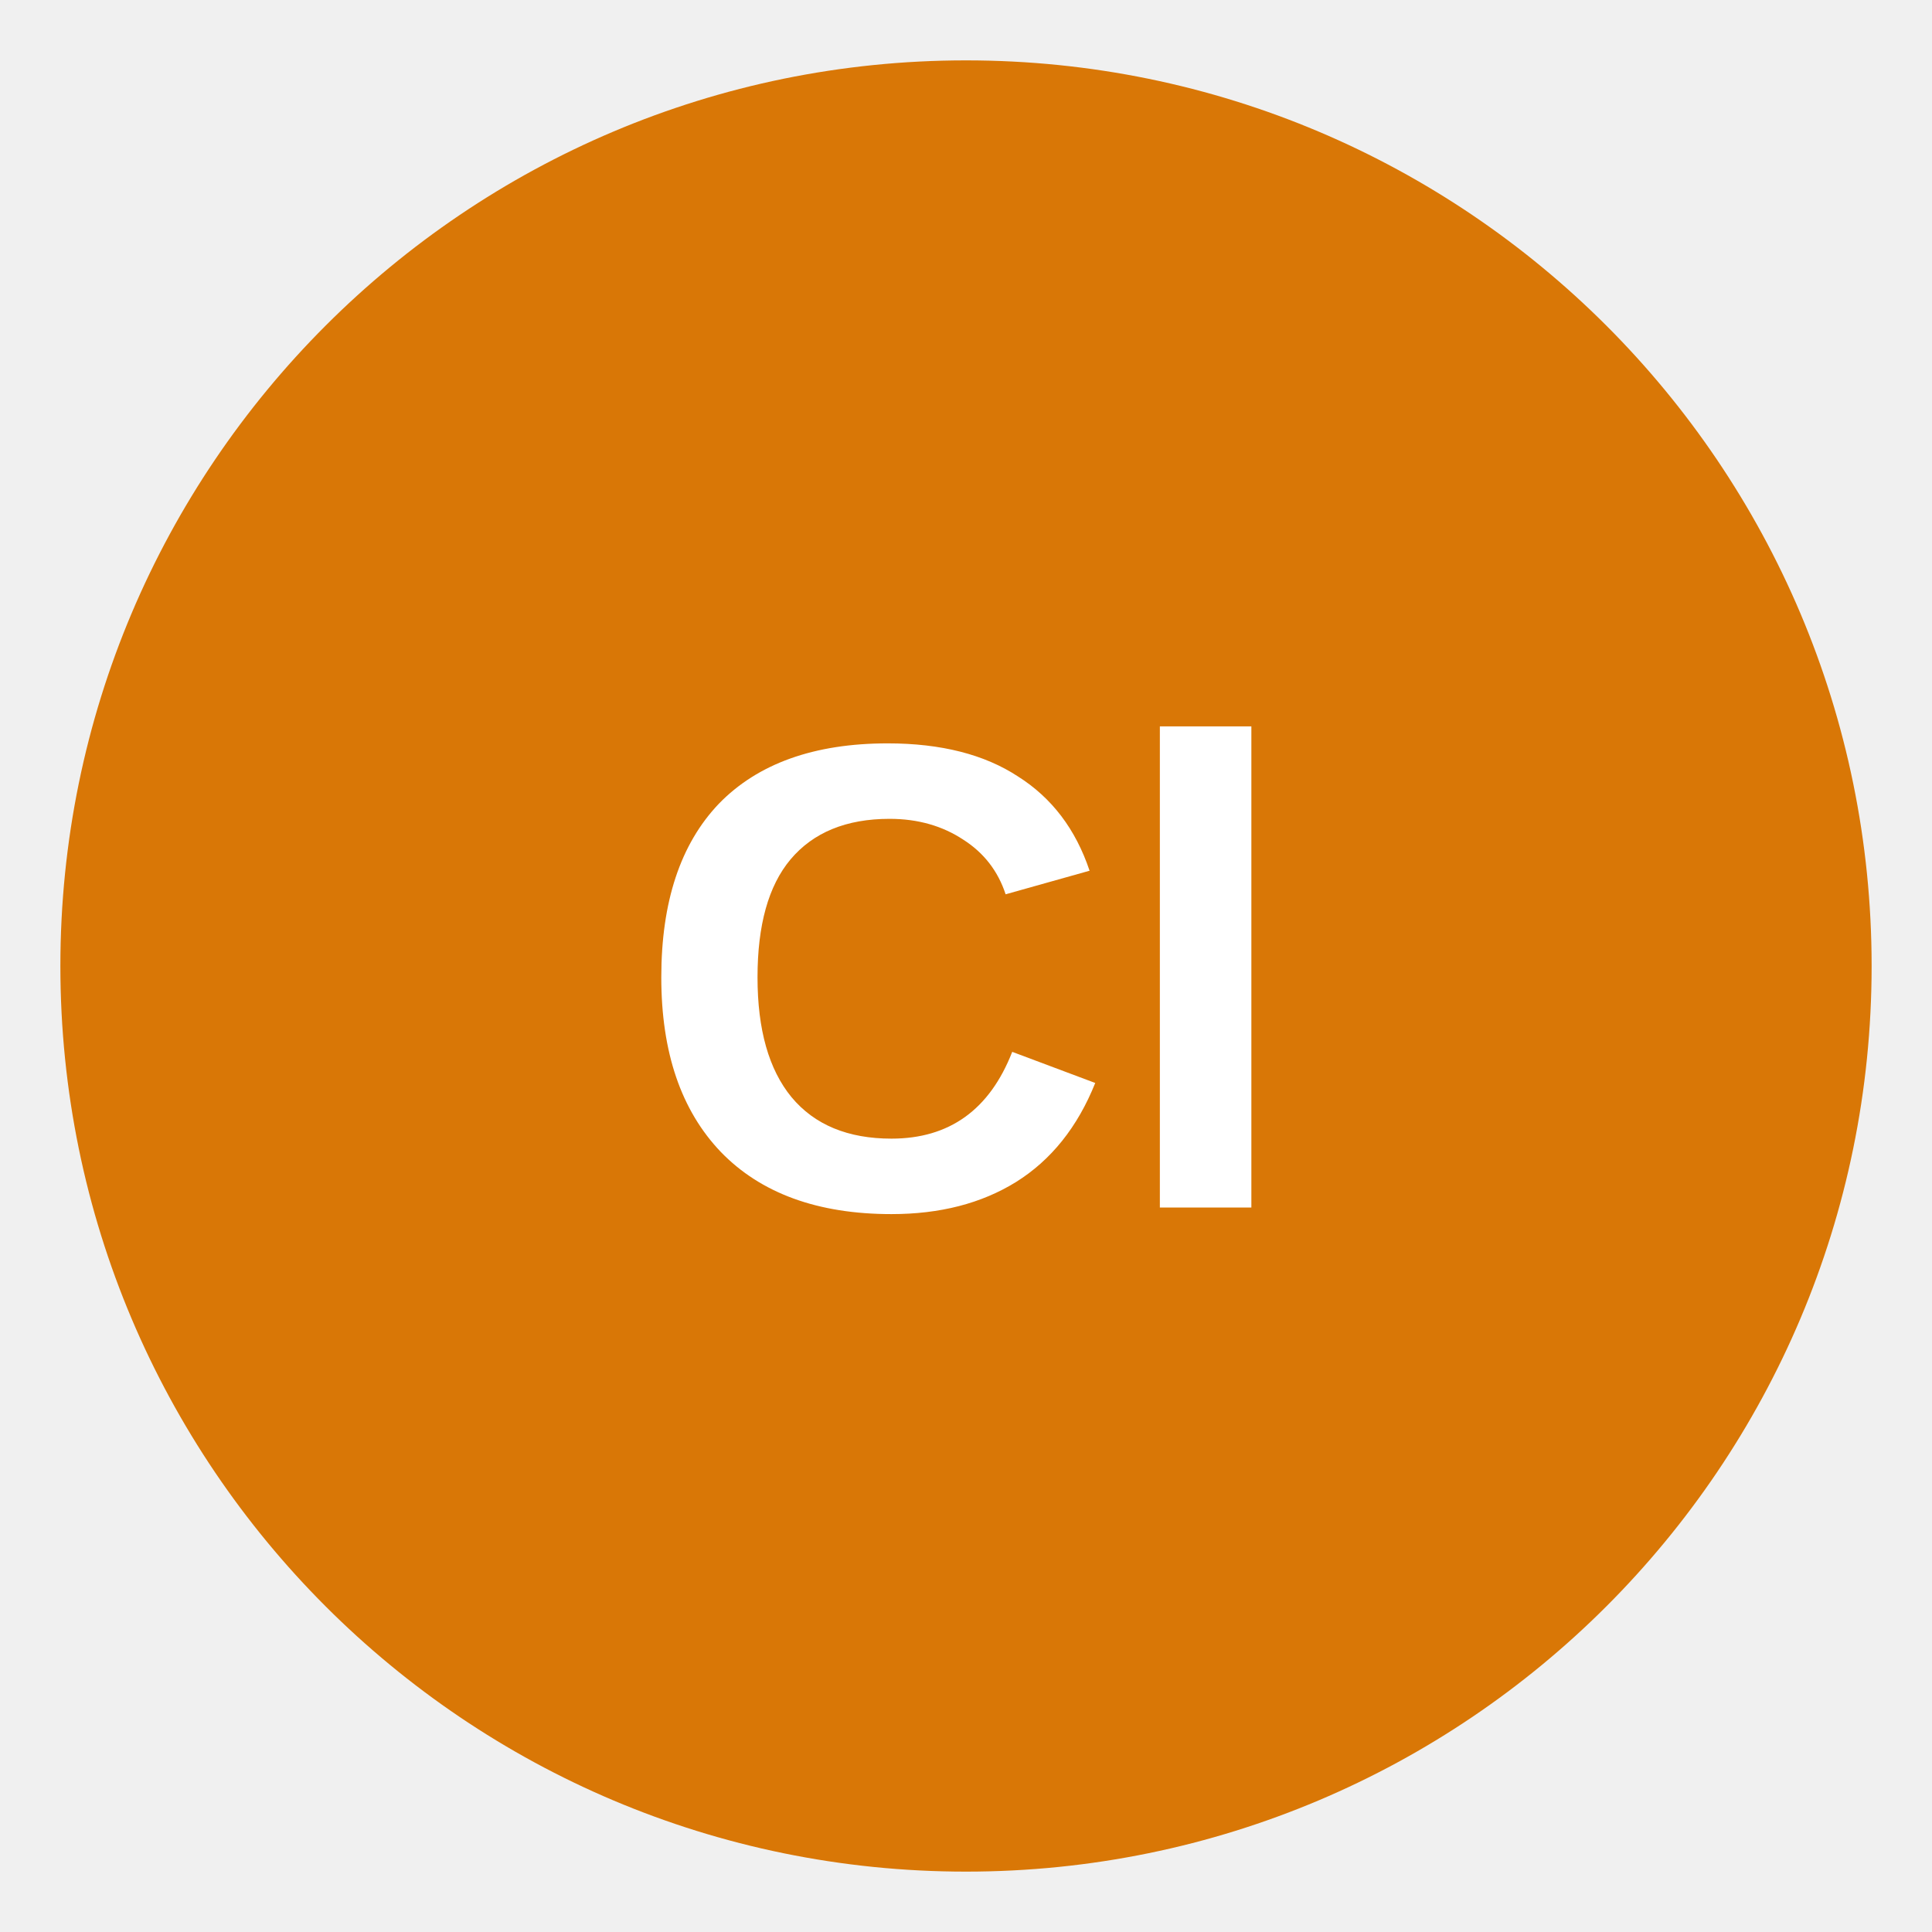
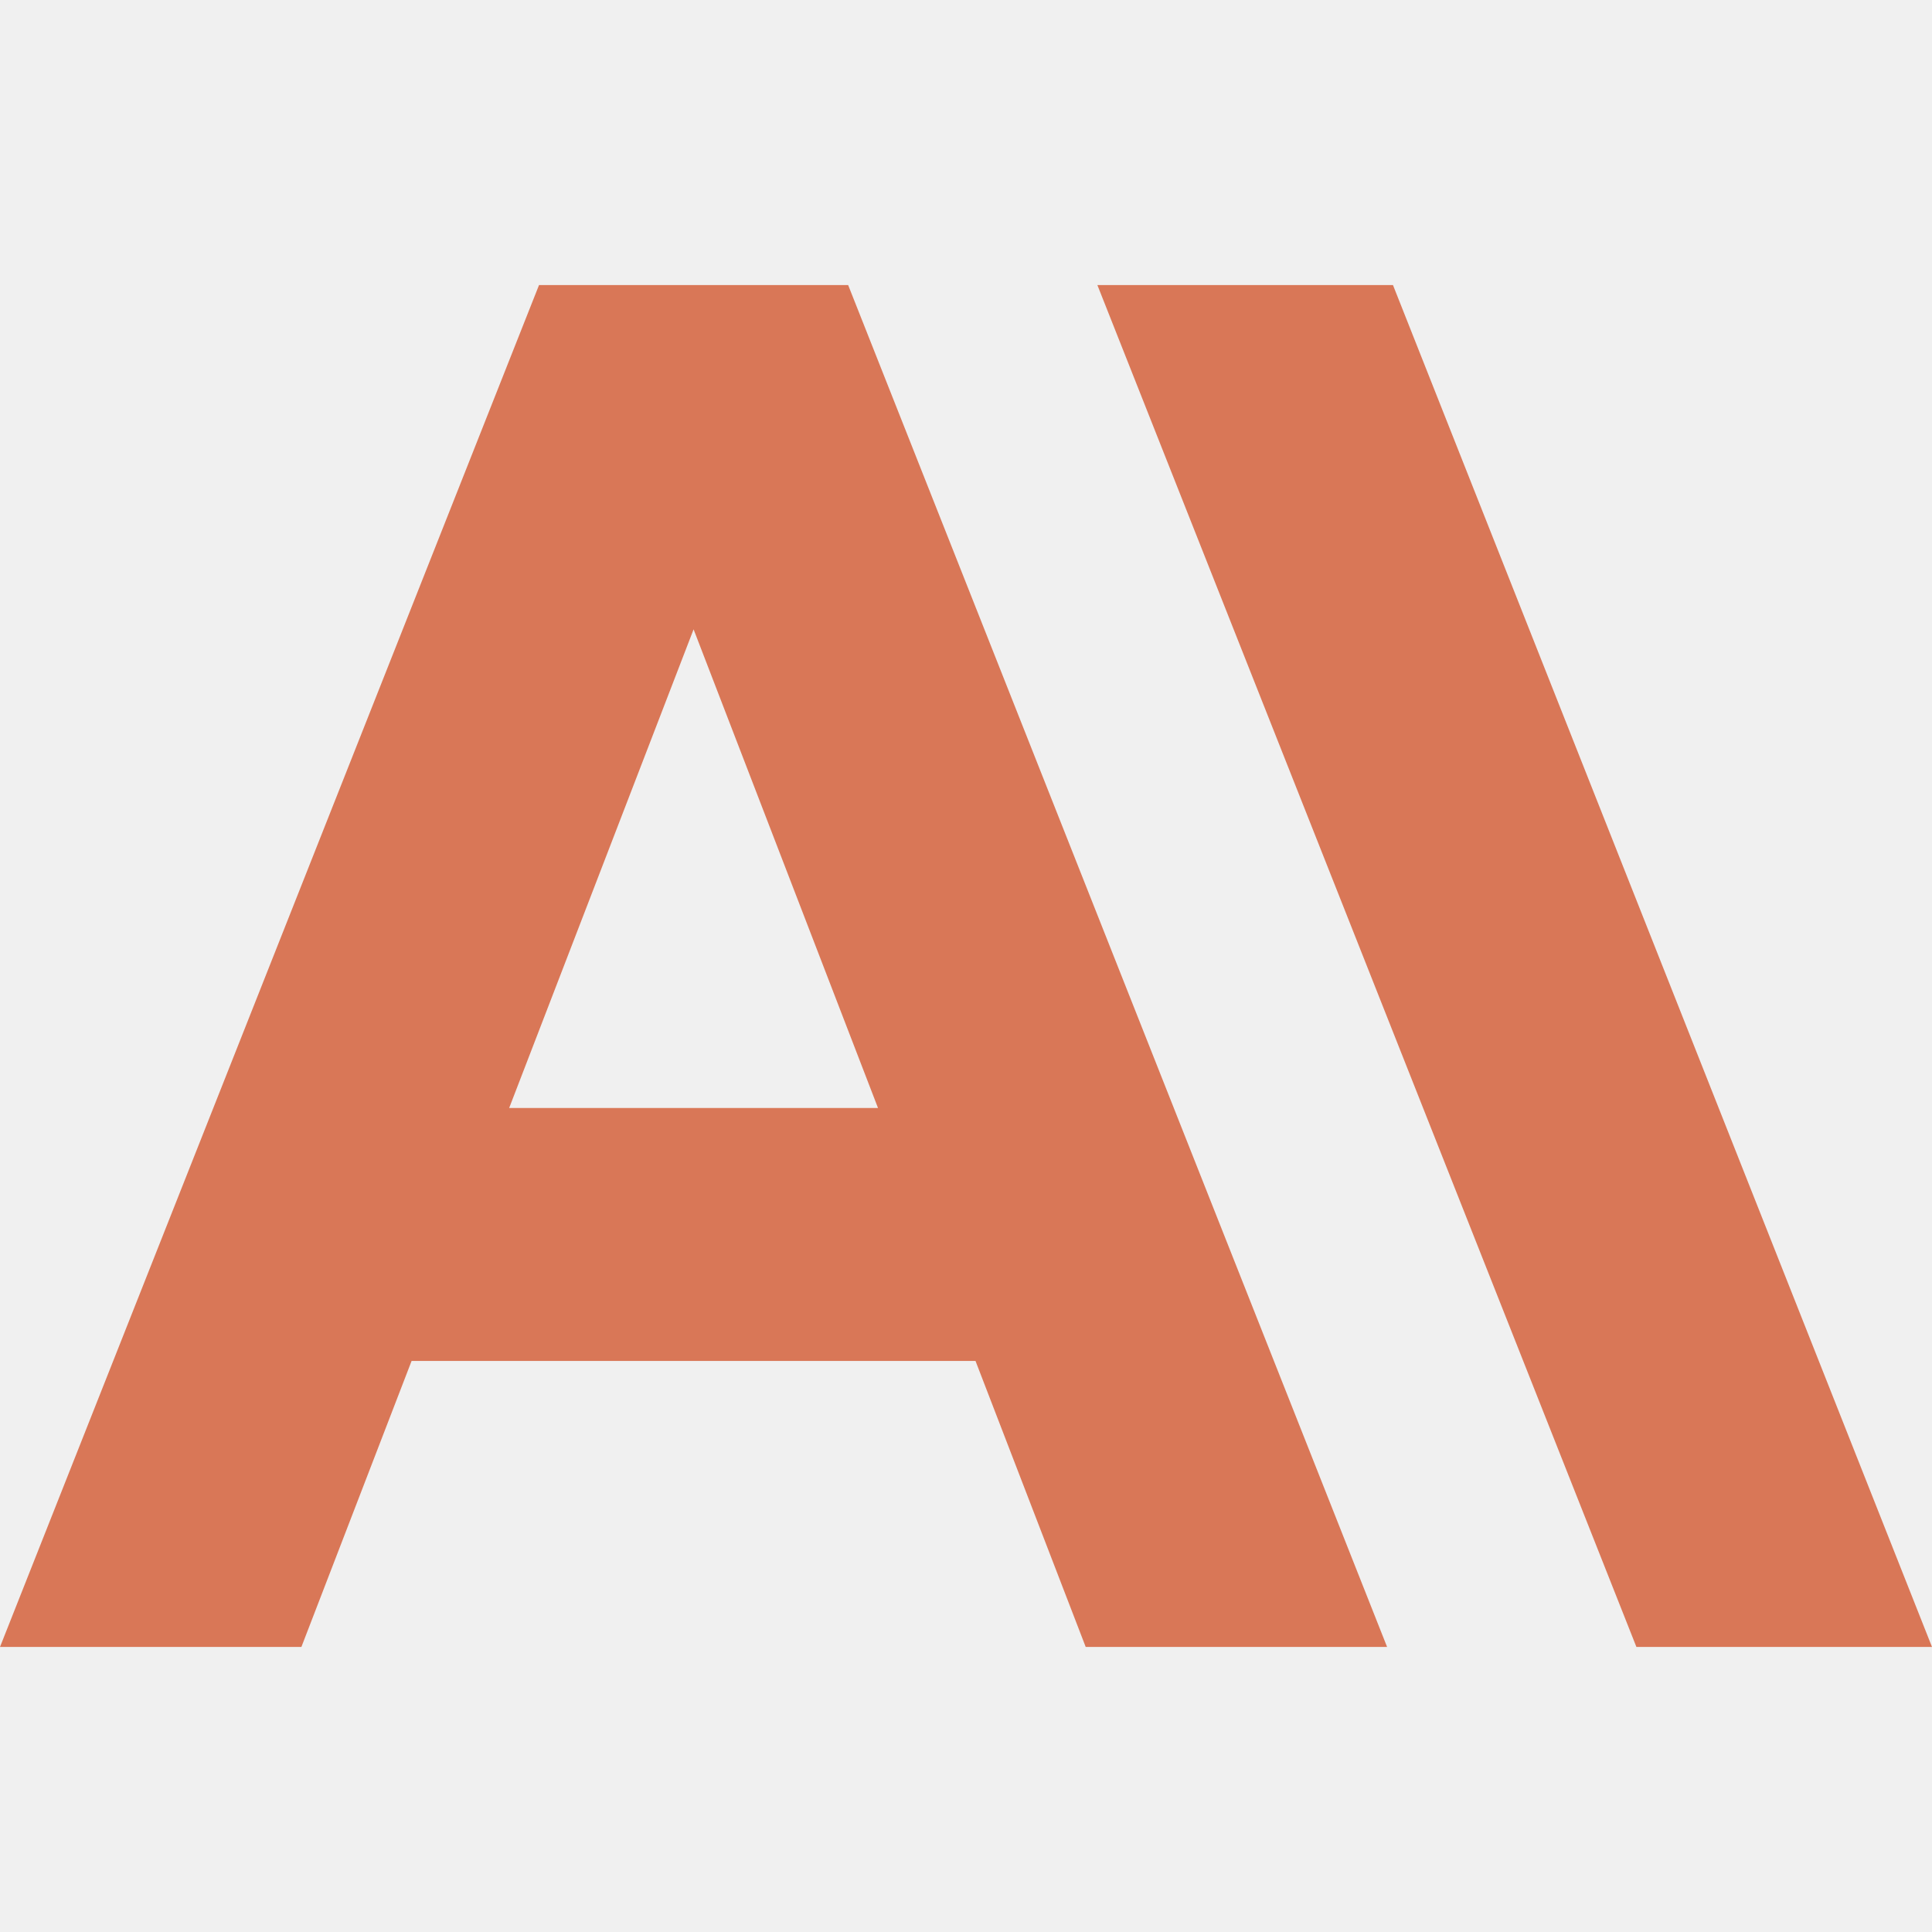
- <svg xmlns="http://www.w3.org/2000/svg" width="32" height="32" viewBox="0 0 32 32">
-   <circle cx="16" cy="16" r="15" fill="#D97706" />
-   <text x="16" y="20" text-anchor="middle" fill="#fff" font-family="Arial,sans-serif" font-size="11" font-weight="bold">Cl</text>
+ <svg xmlns="http://www.w3.org/2000/svg" fill="#D97757" role="img" viewBox="0 0 24 24">
+   <path d="M17.304 3.541h-3.672l6.696 16.918H24Zm-10.608 0L0 20.459h3.744l1.369-3.553h7.005l1.369 3.553h3.744L10.536 3.541Zm-.371 10.223 2.291-5.946 2.291 5.946Z" />
</svg>
